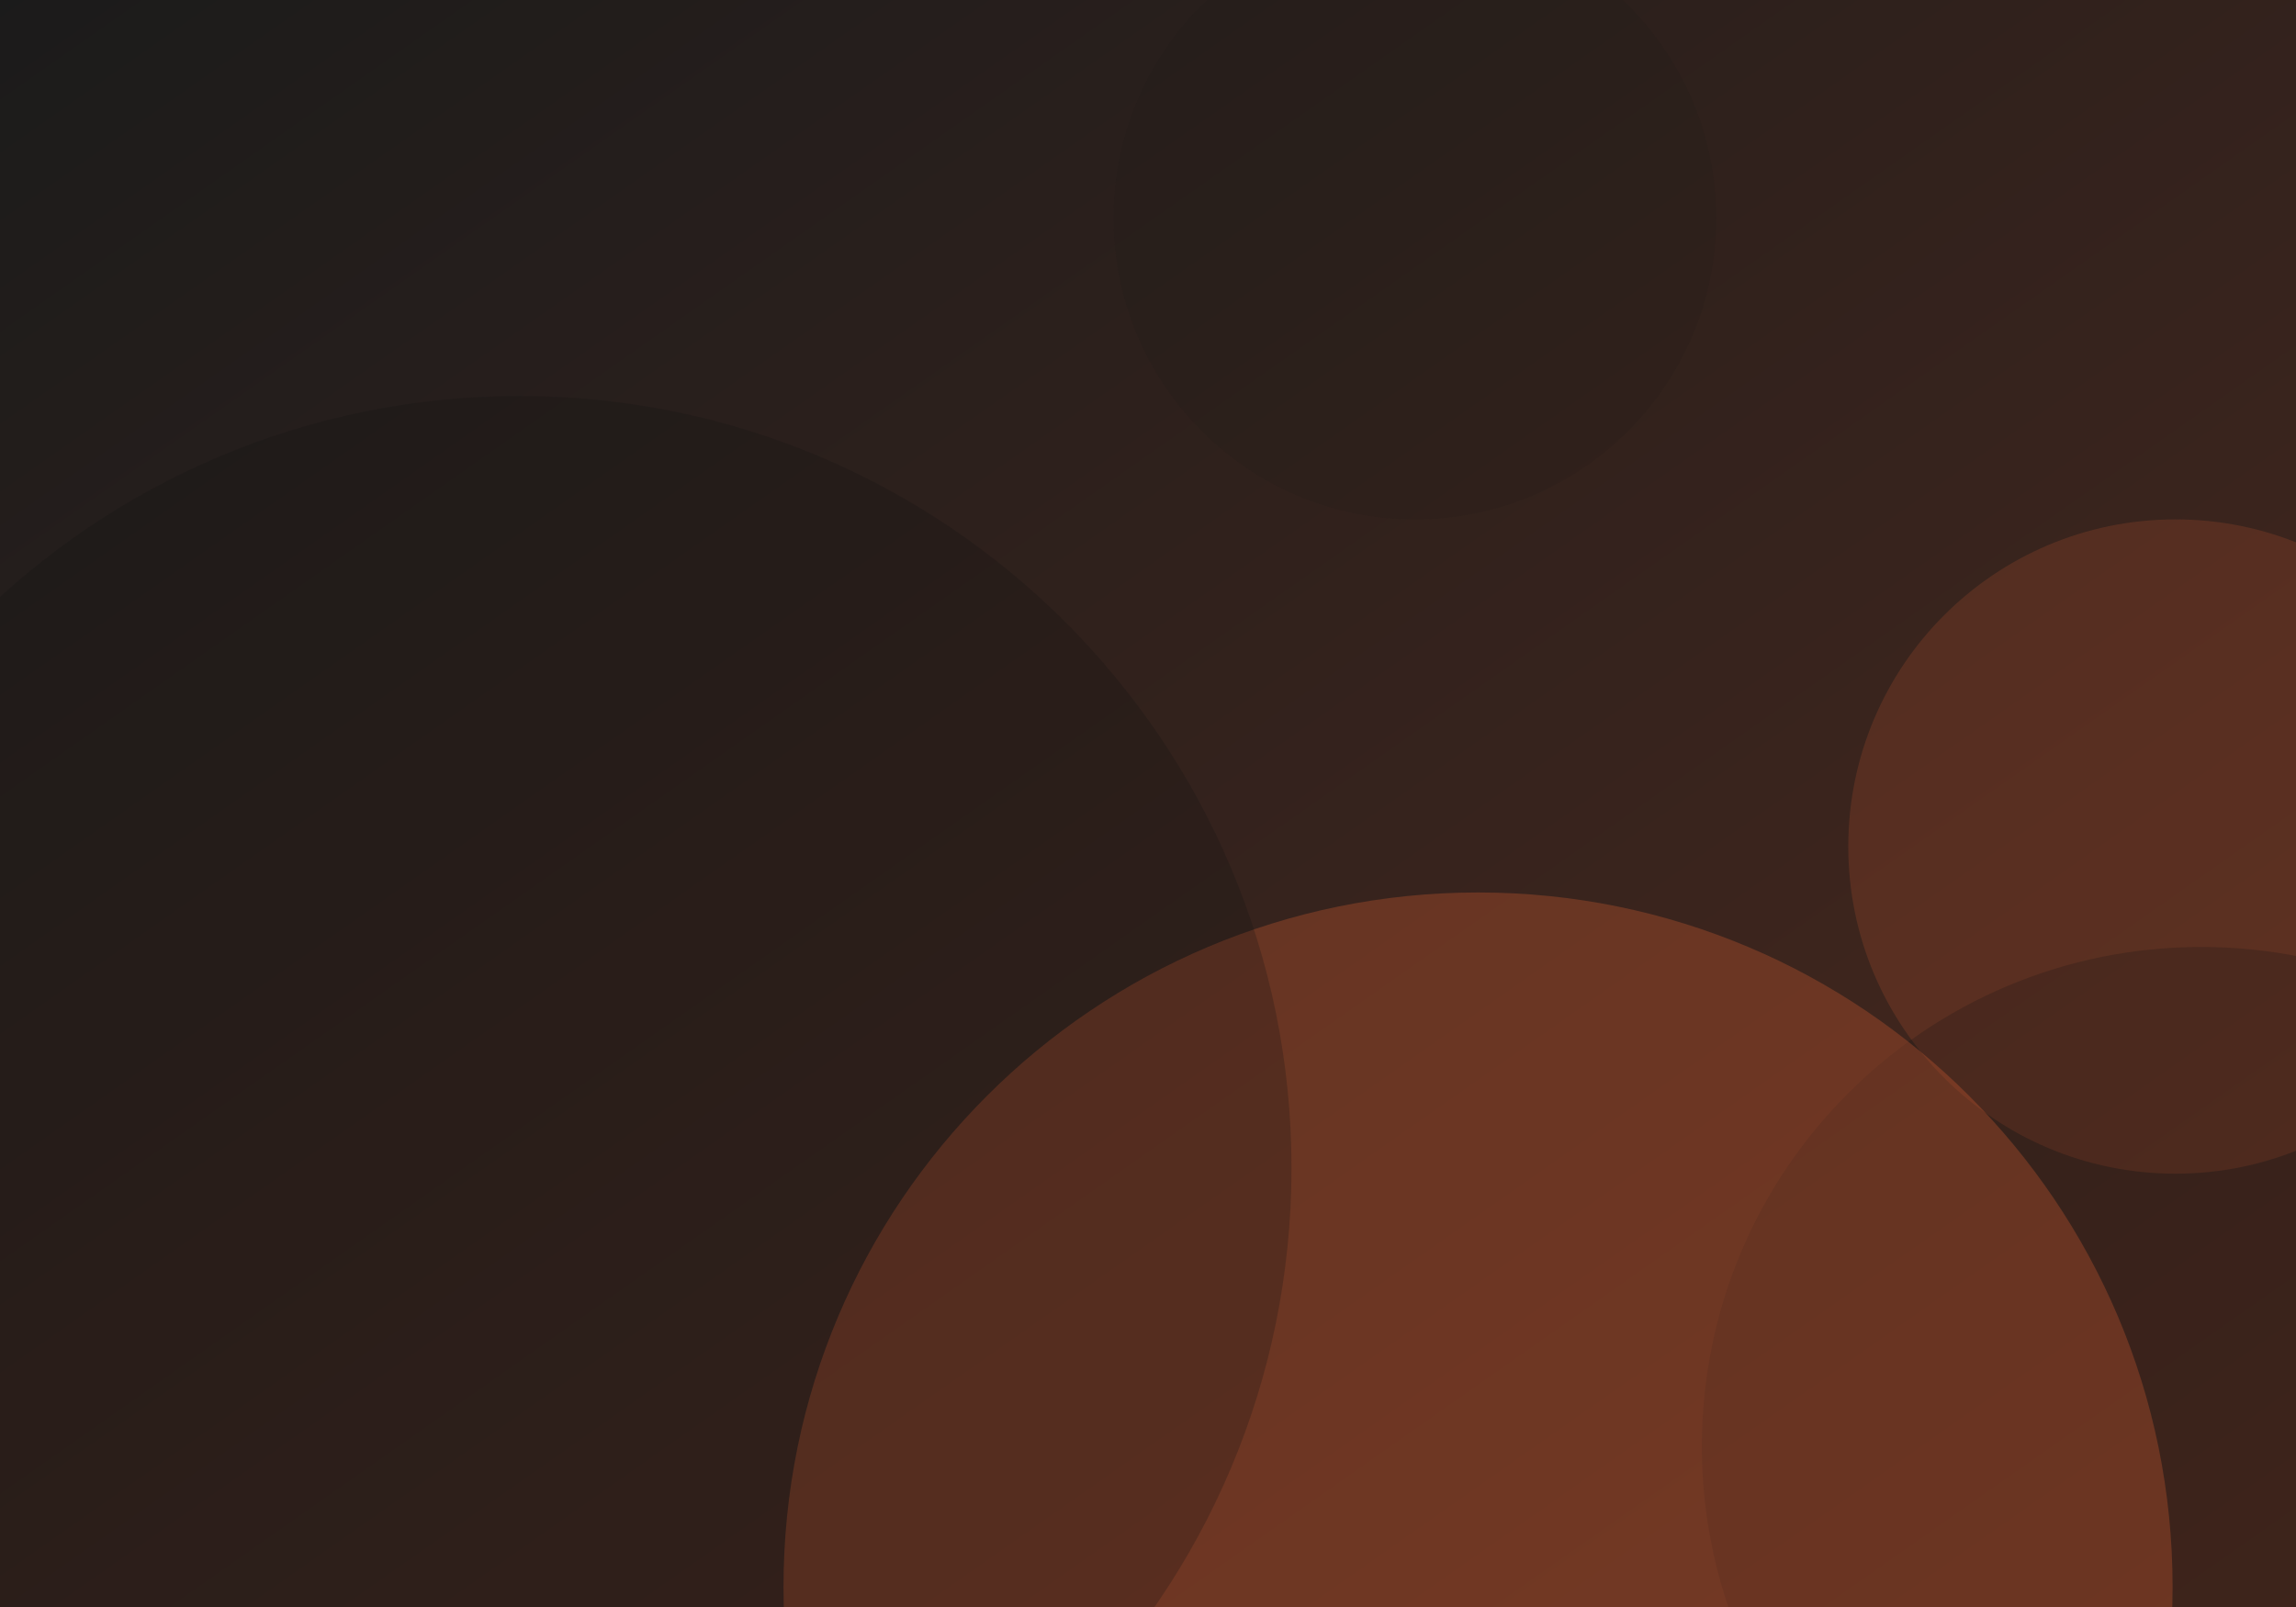
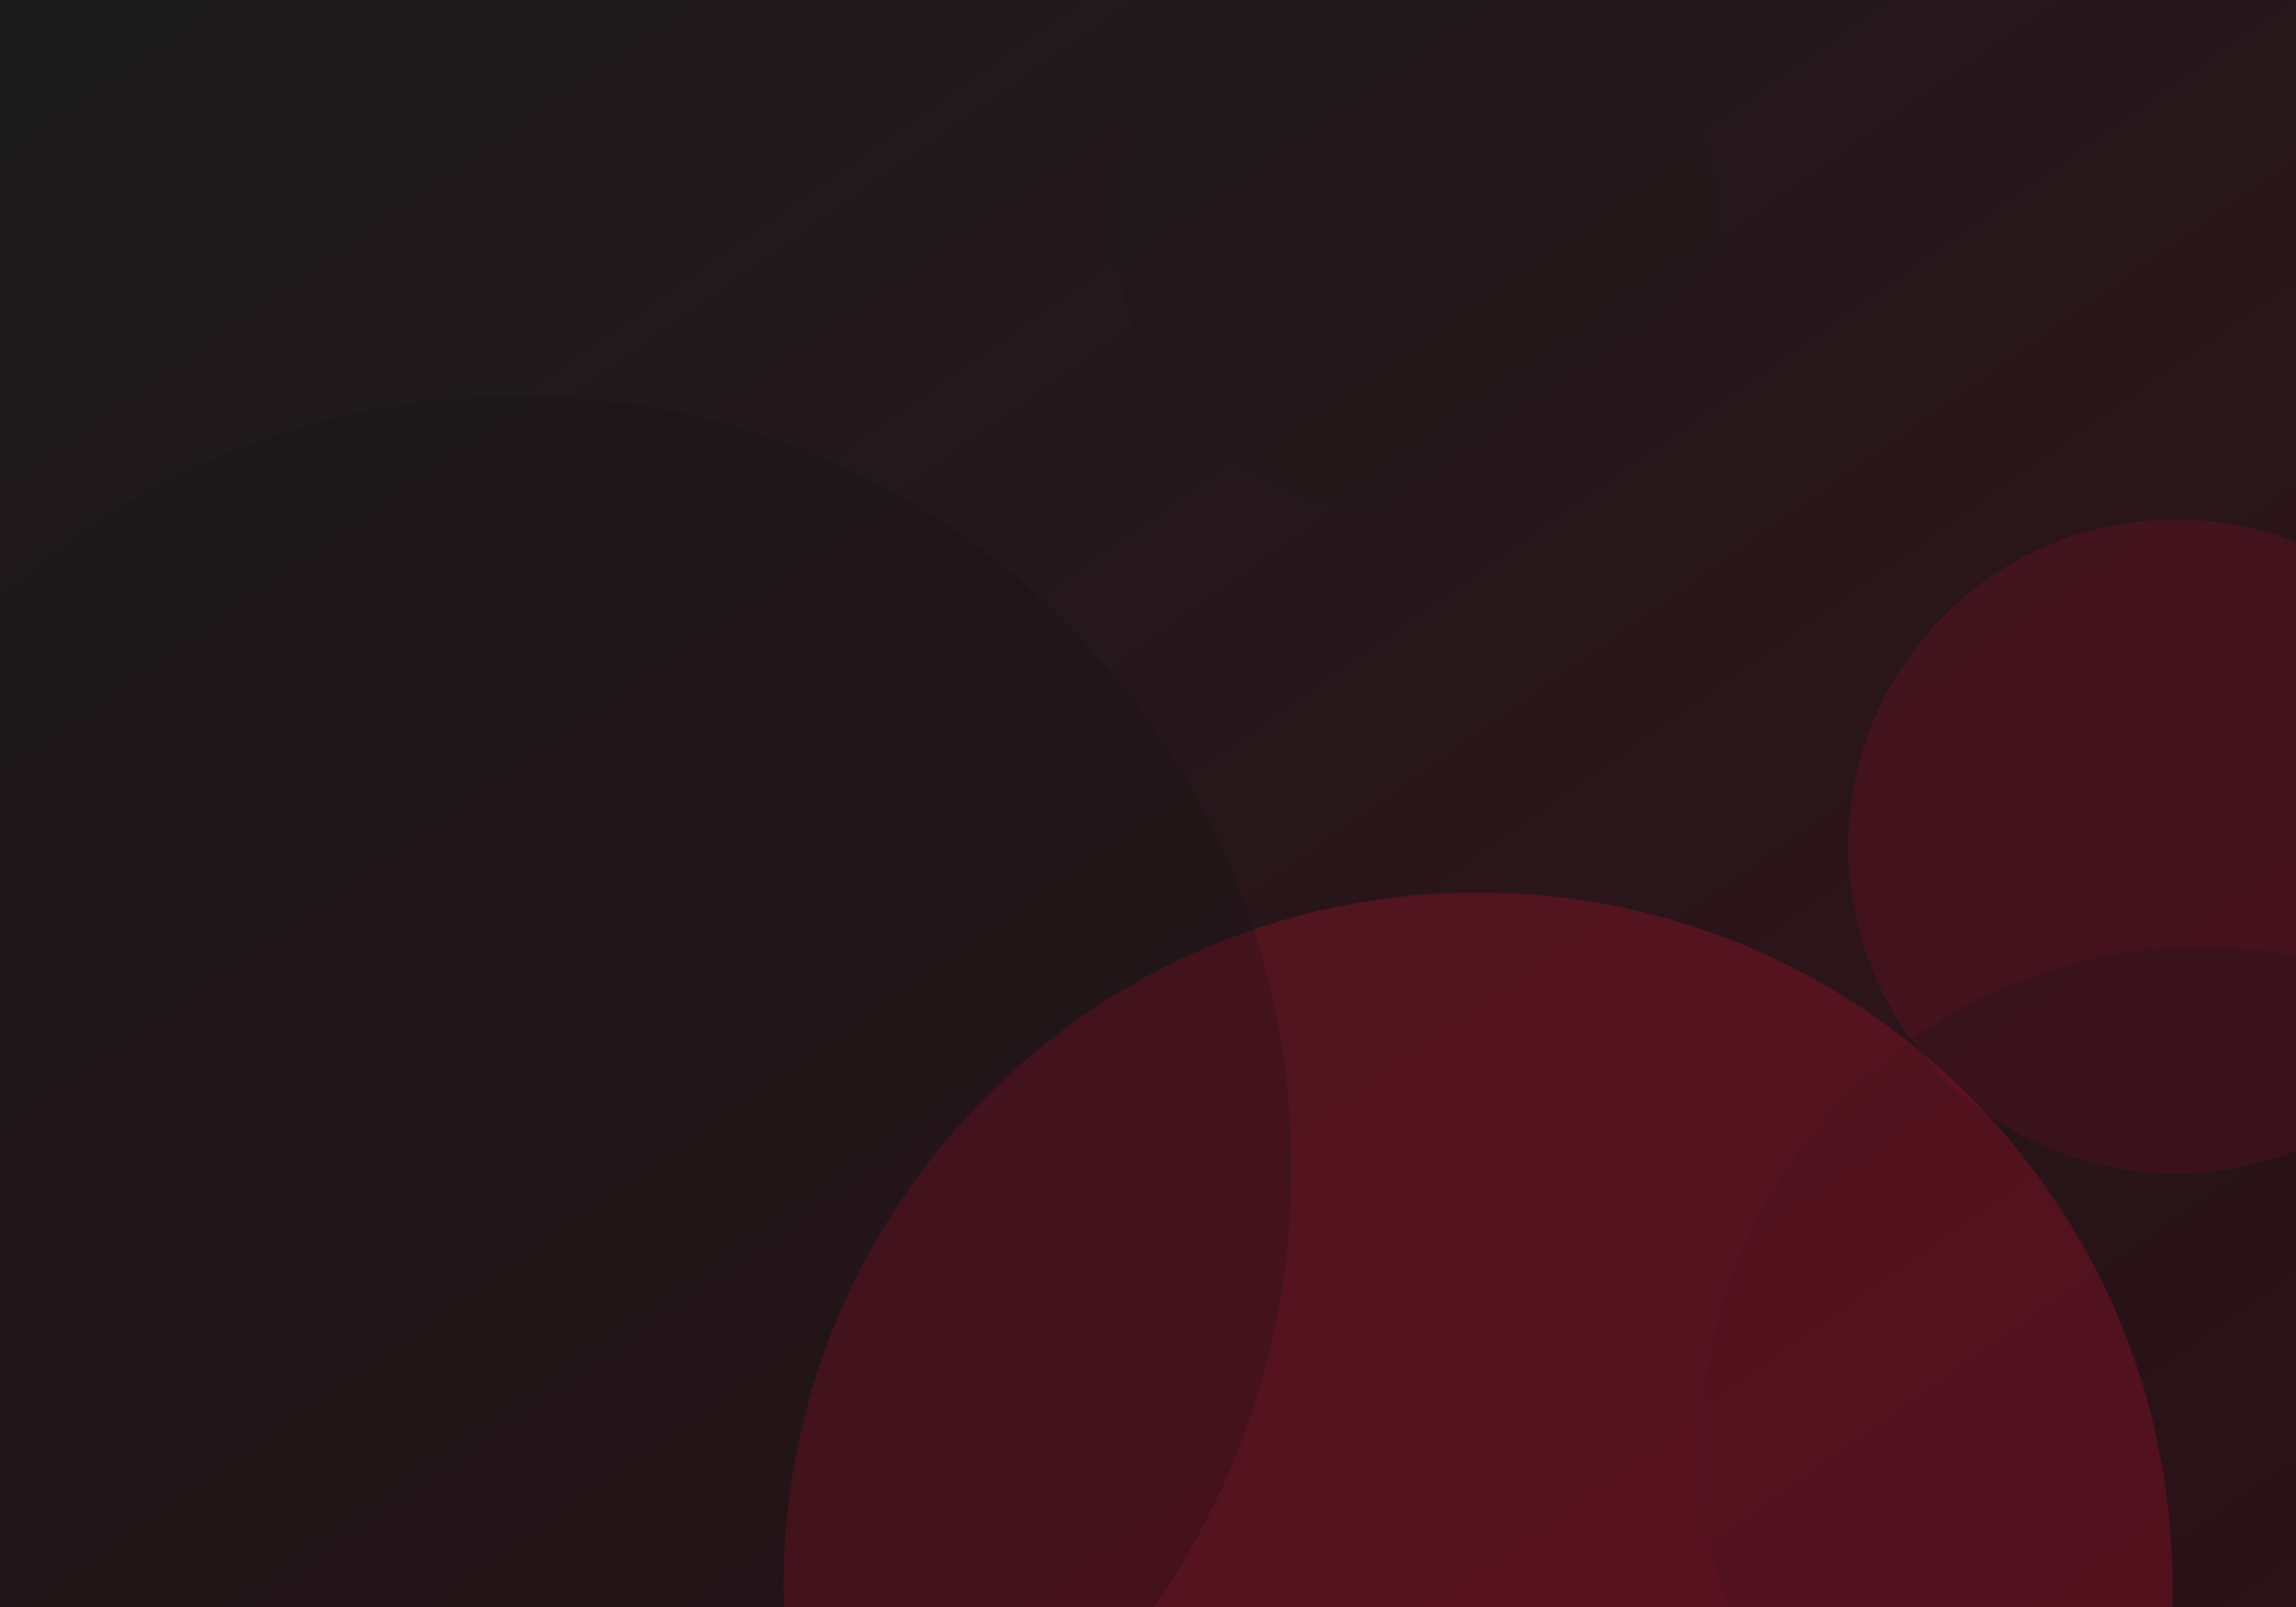
<svg xmlns="http://www.w3.org/2000/svg" viewBox="0 0 800 560" width="800" height="560" role="img">
  <defs>
    <linearGradient id="g12" x1="0" y1="0" x2="1" y2="1">
      <stop offset="0" stop-color="#1b1b1b" />
-       <stop offset="1" stop-color="#4b291e" />
+       <stop offset="1" stop-color="#32111a" />
    </linearGradient>
    <clipPath id="c12">
      <rect width="800" height="560" />
    </clipPath>
  </defs>
  <g clip-path="url(#c12)">
    <rect width="800" height="560" fill="url(#g12)" />
    <circle cx="493" cy="76" r="105" fill="#111111" opacity="0.106" />
-     <circle cx="758" cy="295" r="114" fill="#f26936" opacity="0.156" />
+     <circle cx="758" cy="295" r="114" fill="#c8102e" opacity="0.156" />
    <circle cx="767" cy="504" r="174" fill="#111111" opacity="0.223" />
-     <circle cx="515" cy="553" r="242" fill="#f26936" opacity="0.259" />
+     <circle cx="515" cy="553" r="242" fill="#c8102e" opacity="0.259" />
    <circle cx="181" cy="407" r="269" fill="#111111" opacity="0.239" />
  </g>
</svg>
